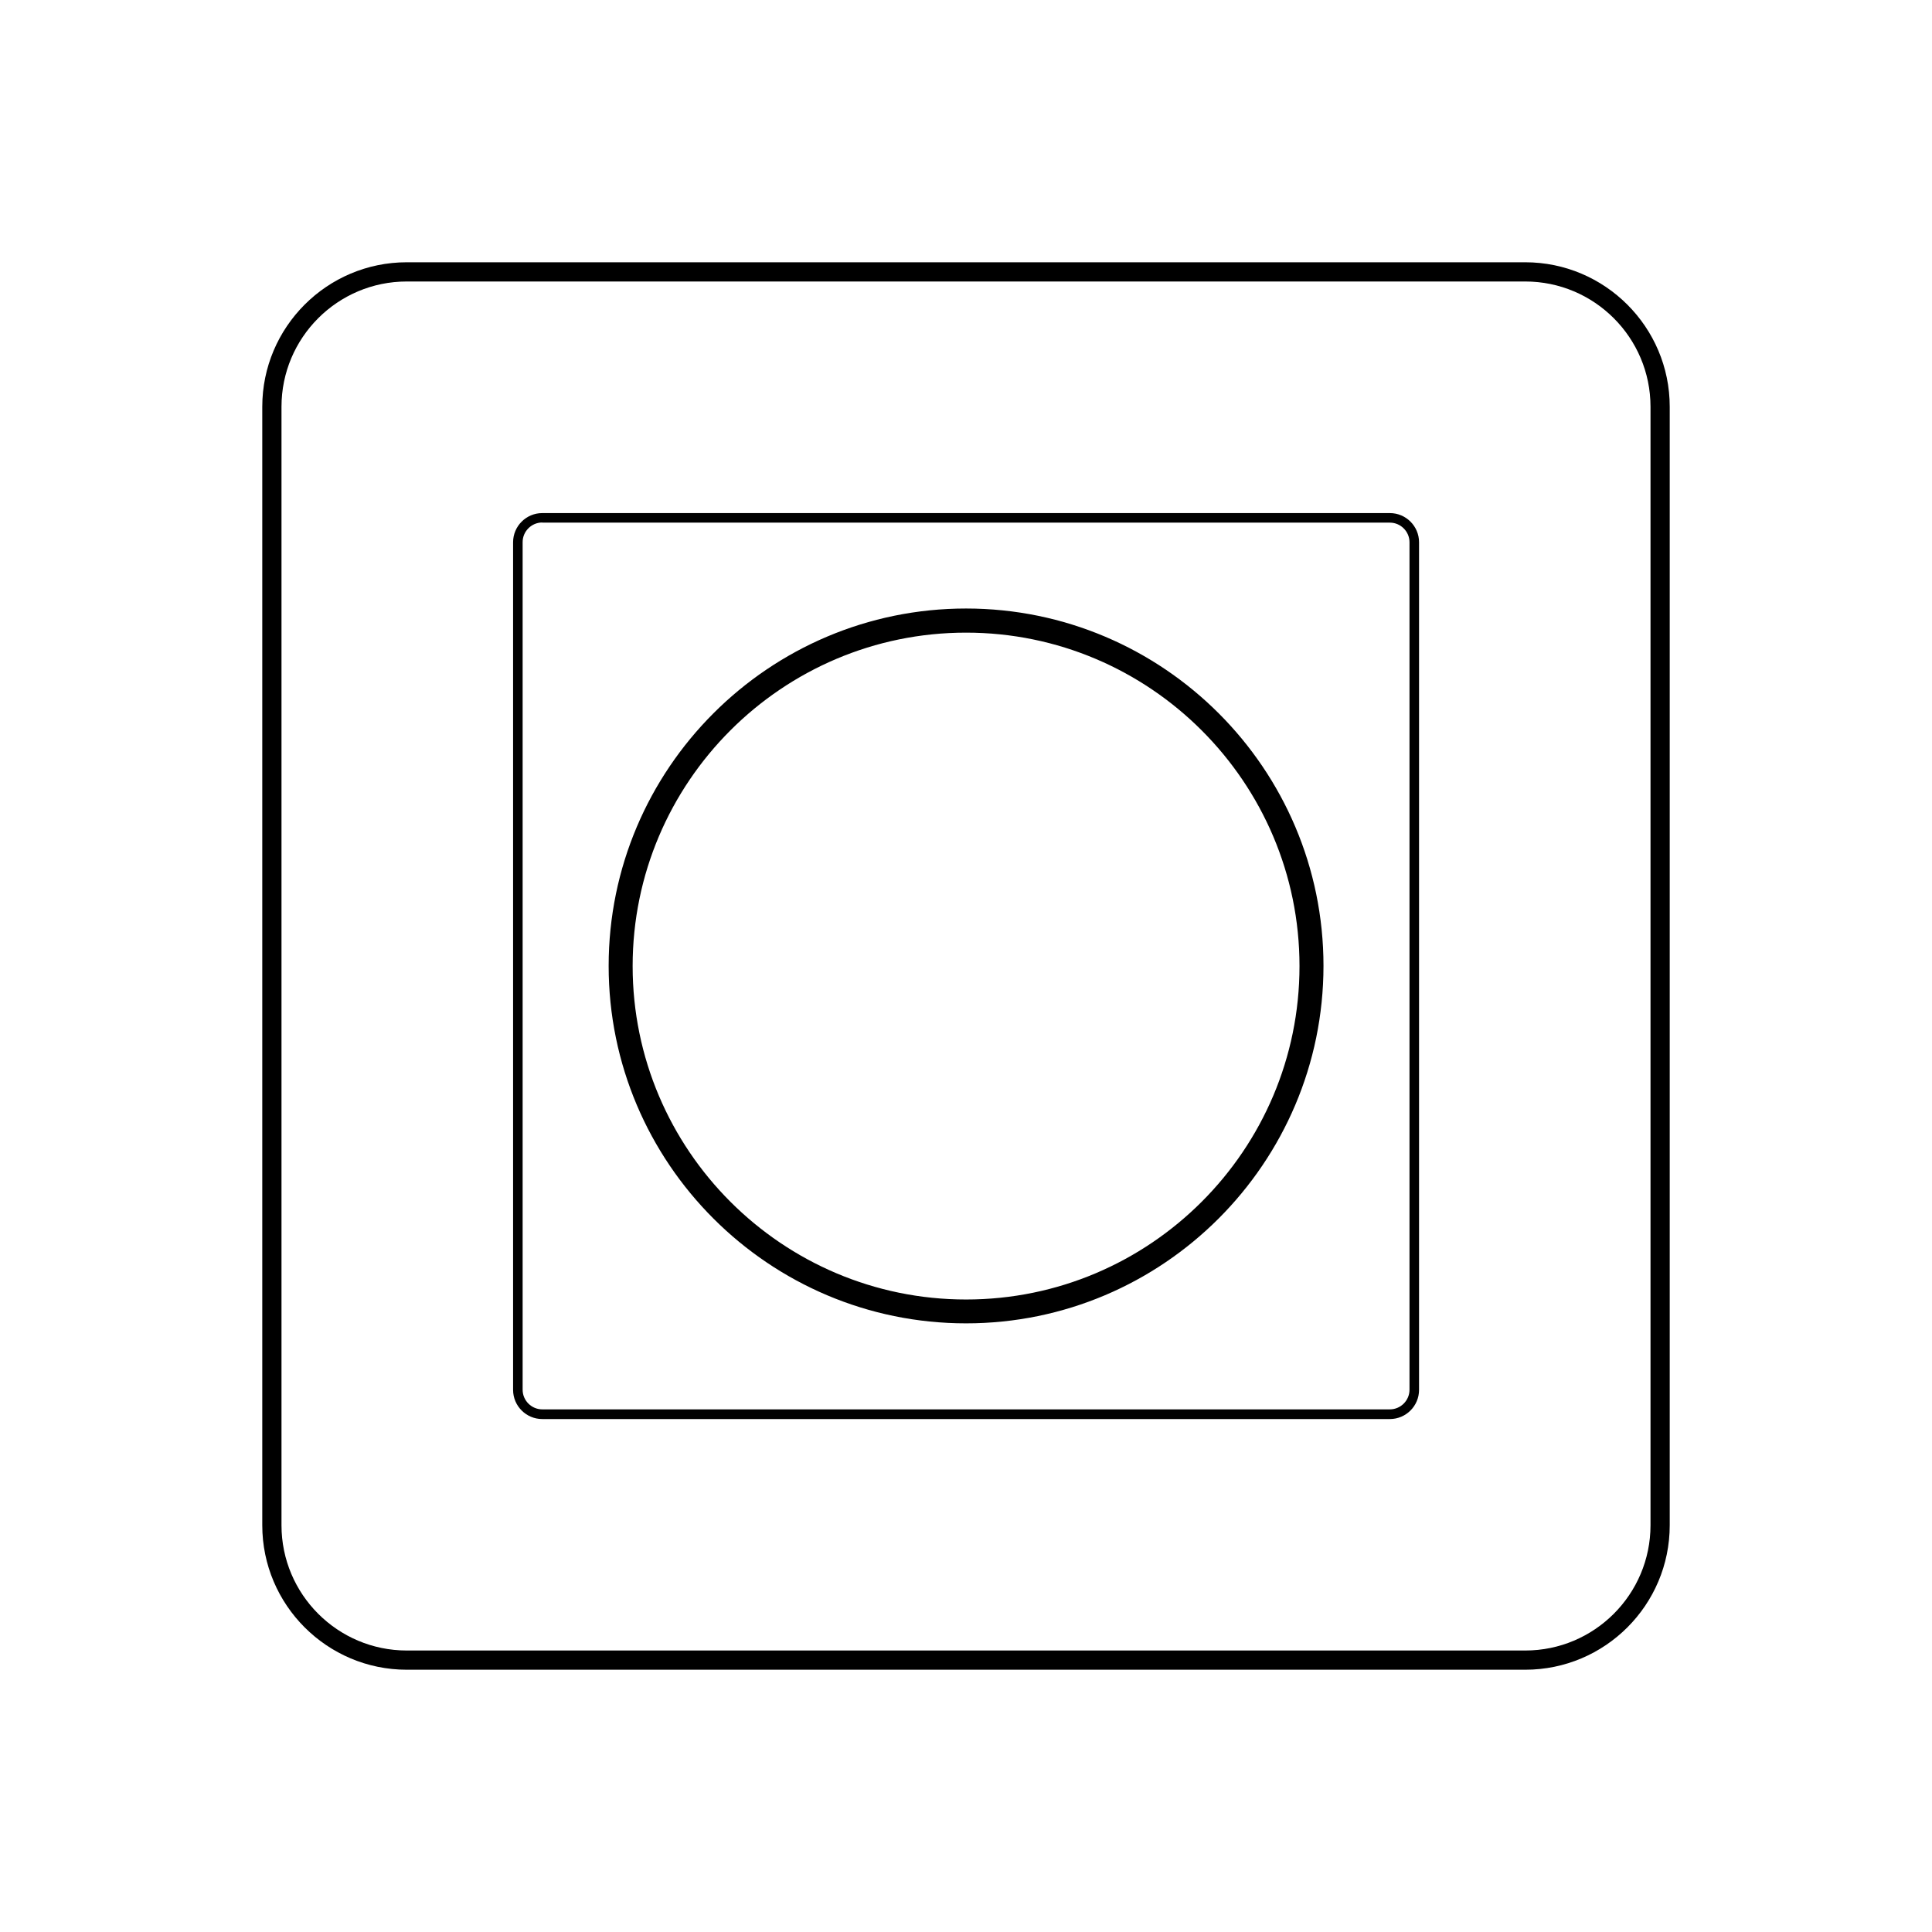
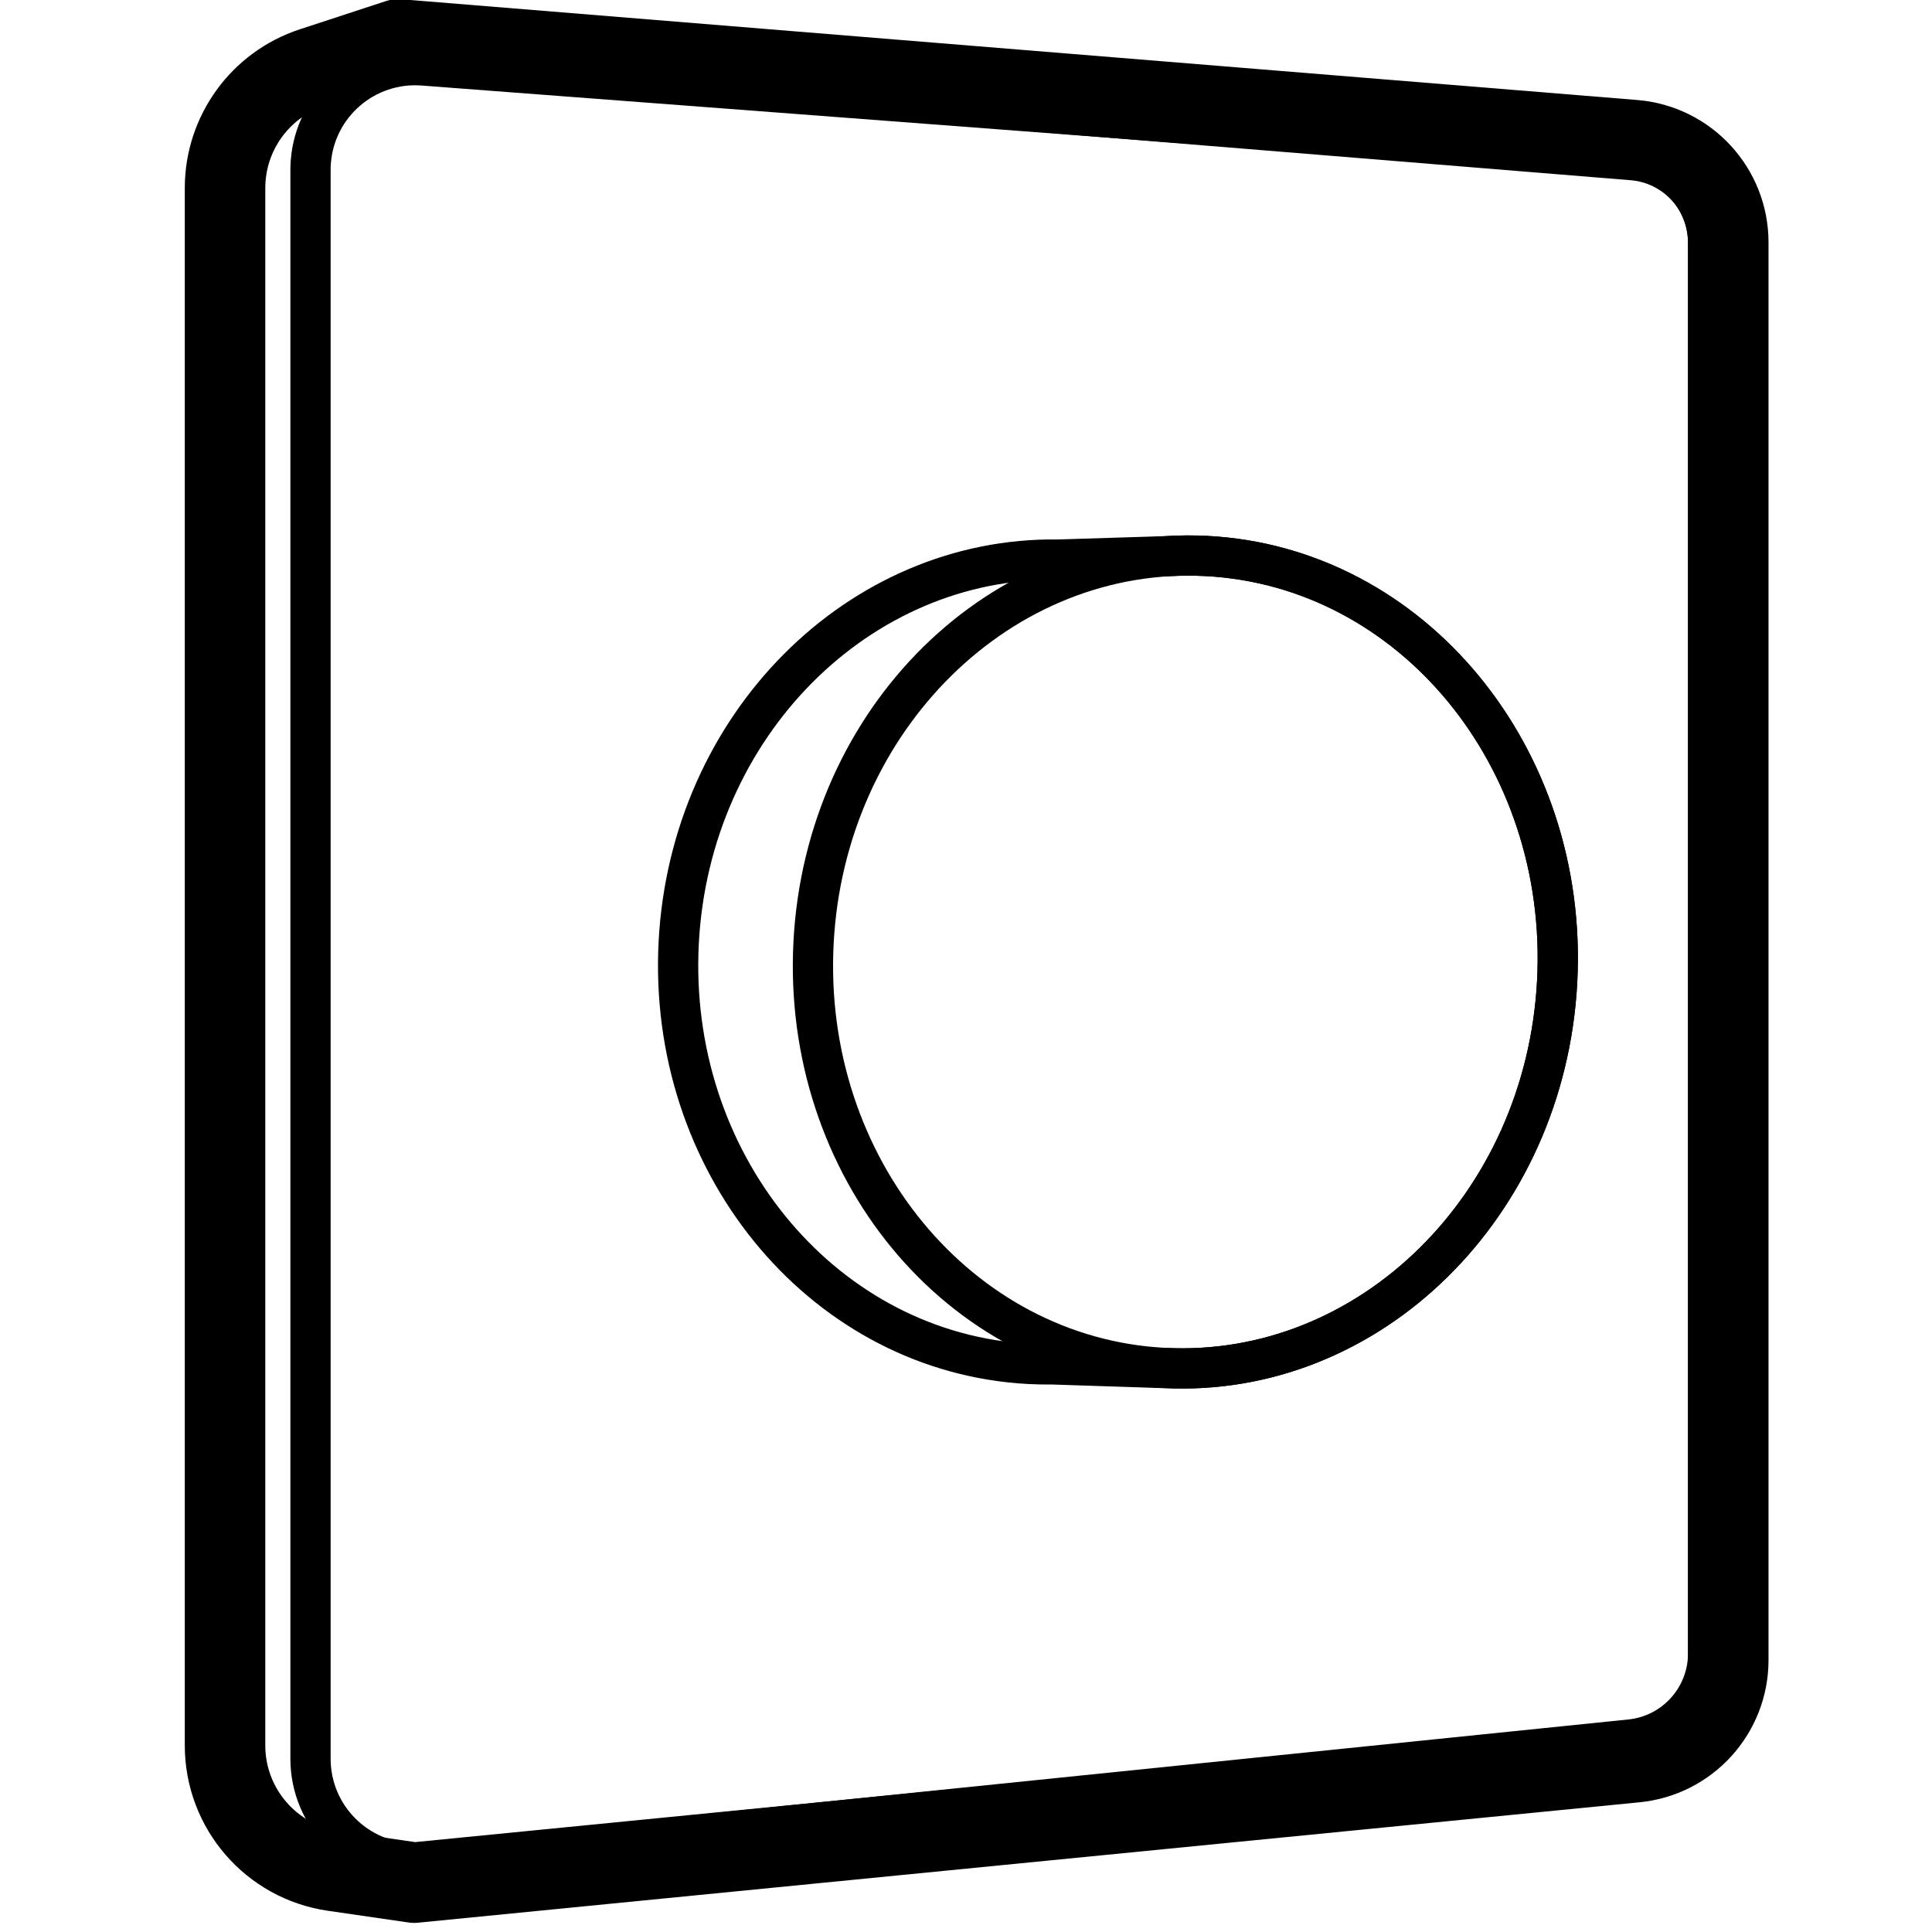
- <svg xmlns="http://www.w3.org/2000/svg" version="1.1" id="Layer_1" x="0px" y="0px" viewBox="0 0 1417.3 1417.3" style="enable-background:new 0 0 1417.3 1417.3;" xml:space="preserve">
-   <g>
-     <g>
-       <path d="M1118.9,1224.9H298.4c-58.4,0-106-47.5-106-106V298.4c0-58.4,47.5-106,106-106h820.5c58.4,0,106,47.5,106,106v820.5    C1224.9,1177.4,1177.4,1224.9,1118.9,1224.9z M298.4,206.5c-50.7,0-91.9,41.2-91.9,91.9v820.5c0,50.7,41.2,91.9,91.9,91.9h820.5    c50.7,0,91.9-41.2,91.9-91.9V298.4c0-50.7-41.2-91.9-91.9-91.9H298.4z" />
-     </g>
-     <g>
-       <path d="M1019.6,1041H397.8c-11.8,0-21.4-9.6-21.4-21.4V397.8c0-11.8,9.6-21.4,21.4-21.4h621.8c11.8,0,21.4,9.6,21.4,21.4v621.8    C1041,1031.4,1031.4,1041,1019.6,1041z M397.8,383.3c-7.9,0-14.4,6.5-14.4,14.4v621.8c0,7.9,6.5,14.4,14.4,14.4h621.8    c7.9,0,14.4-6.5,14.4-14.4V397.8c0-7.9-6.5-14.4-14.4-14.4H397.8z" />
-     </g>
-     <g>
-       <path d="M708.7,970.8c-144.6,0-262.2-117.6-262.2-262.2c0-144.6,117.6-262.2,262.2-262.2s262.2,117.6,262.2,262.2    C970.8,853.2,853.2,970.8,708.7,970.8z M708.7,464.1c-134.9,0-244.6,109.7-244.6,244.6c0,134.9,109.7,244.6,244.6,244.6    c134.9,0,244.6-109.7,244.6-244.6C953.3,573.8,843.5,464.1,708.7,464.1z" />
-     </g>
+ <svg xmlns="http://www.w3.org/2000/svg" width="960px" height="960px" viewBox="0 0 960 960" version="1.1">
+   <g id="Single-Dimmer" stroke="none" stroke-width="1" fill="none" fill-rule="evenodd" stroke-linejoin="round">
+     <path d="M197.902,19.575 L811.909,69.621 C825.146,70.7 836.86,76.768 845.265,85.886 C853.67,95.004 858.766,107.172 858.766,120.452 L858.766,824.881 C858.766,837.996 853.793,850.041 845.556,859.129 C837.32,868.217 825.821,874.349 812.77,875.635 L205.802,935.472 L165.766,929.657 C150.281,927.408 136.795,919.645 127.18,908.533 C117.565,897.421 111.822,882.959 111.822,867.311 L111.822,93.436 C111.822,79.819 116.197,66.973 123.807,56.471 C131.416,45.968 142.261,37.81 155.201,33.569 L197.902,19.575 Z" id="Path-106" stroke="#000000" stroke-width="40" />
+     <path d="M154.29,84.378 L154.29,873.903 C154.29,902.622 177.572,925.903 206.29,925.903 C208.059,925.903 209.827,925.813 211.587,925.633 L810.144,864.34 C832.081,862.094 848.763,843.616 848.763,821.564 L848.763,120.88 C848.763,98.395 831.44,79.707 809.02,78.004 L210.228,32.527 C181.592,30.352 156.614,51.804 154.44,80.44 C154.34,81.75 154.29,83.064 154.29,84.378 Z" id="Path-3" stroke="#000000" stroke-width="20" stroke-linecap="round" />
+     <ellipse id="Oval" stroke="#000000" stroke-width="20" stroke-linecap="round" transform="translate(589, 478) rotate(3) translate(-589, -478)" cx="589" cy="478" rx="185" ry="202" />
+     <path d="M579.884,276.373 C586.373,275.968 592.941,275.929 599.572,276.277 C701.605,281.624 779.585,376.274 773.746,487.682 C767.908,599.091 680.461,685.07 578.428,679.723 L579.467,679.767 L579.466,679.801 L522.833,677.951 C519.089,677.998 515.321,677.924 511.533,677.726 C510.048,677.648 508.569,677.552 507.094,677.437 L506.54,677.412 L506.537,677.392 C406.966,669.302 331.567,576.816 337.254,468.318 C342.91,360.383 426.716,276.596 525.91,278.054 Z" id="Combined-Shape" stroke="#000000" stroke-width="20" stroke-linecap="round" />
  </g>
</svg>
